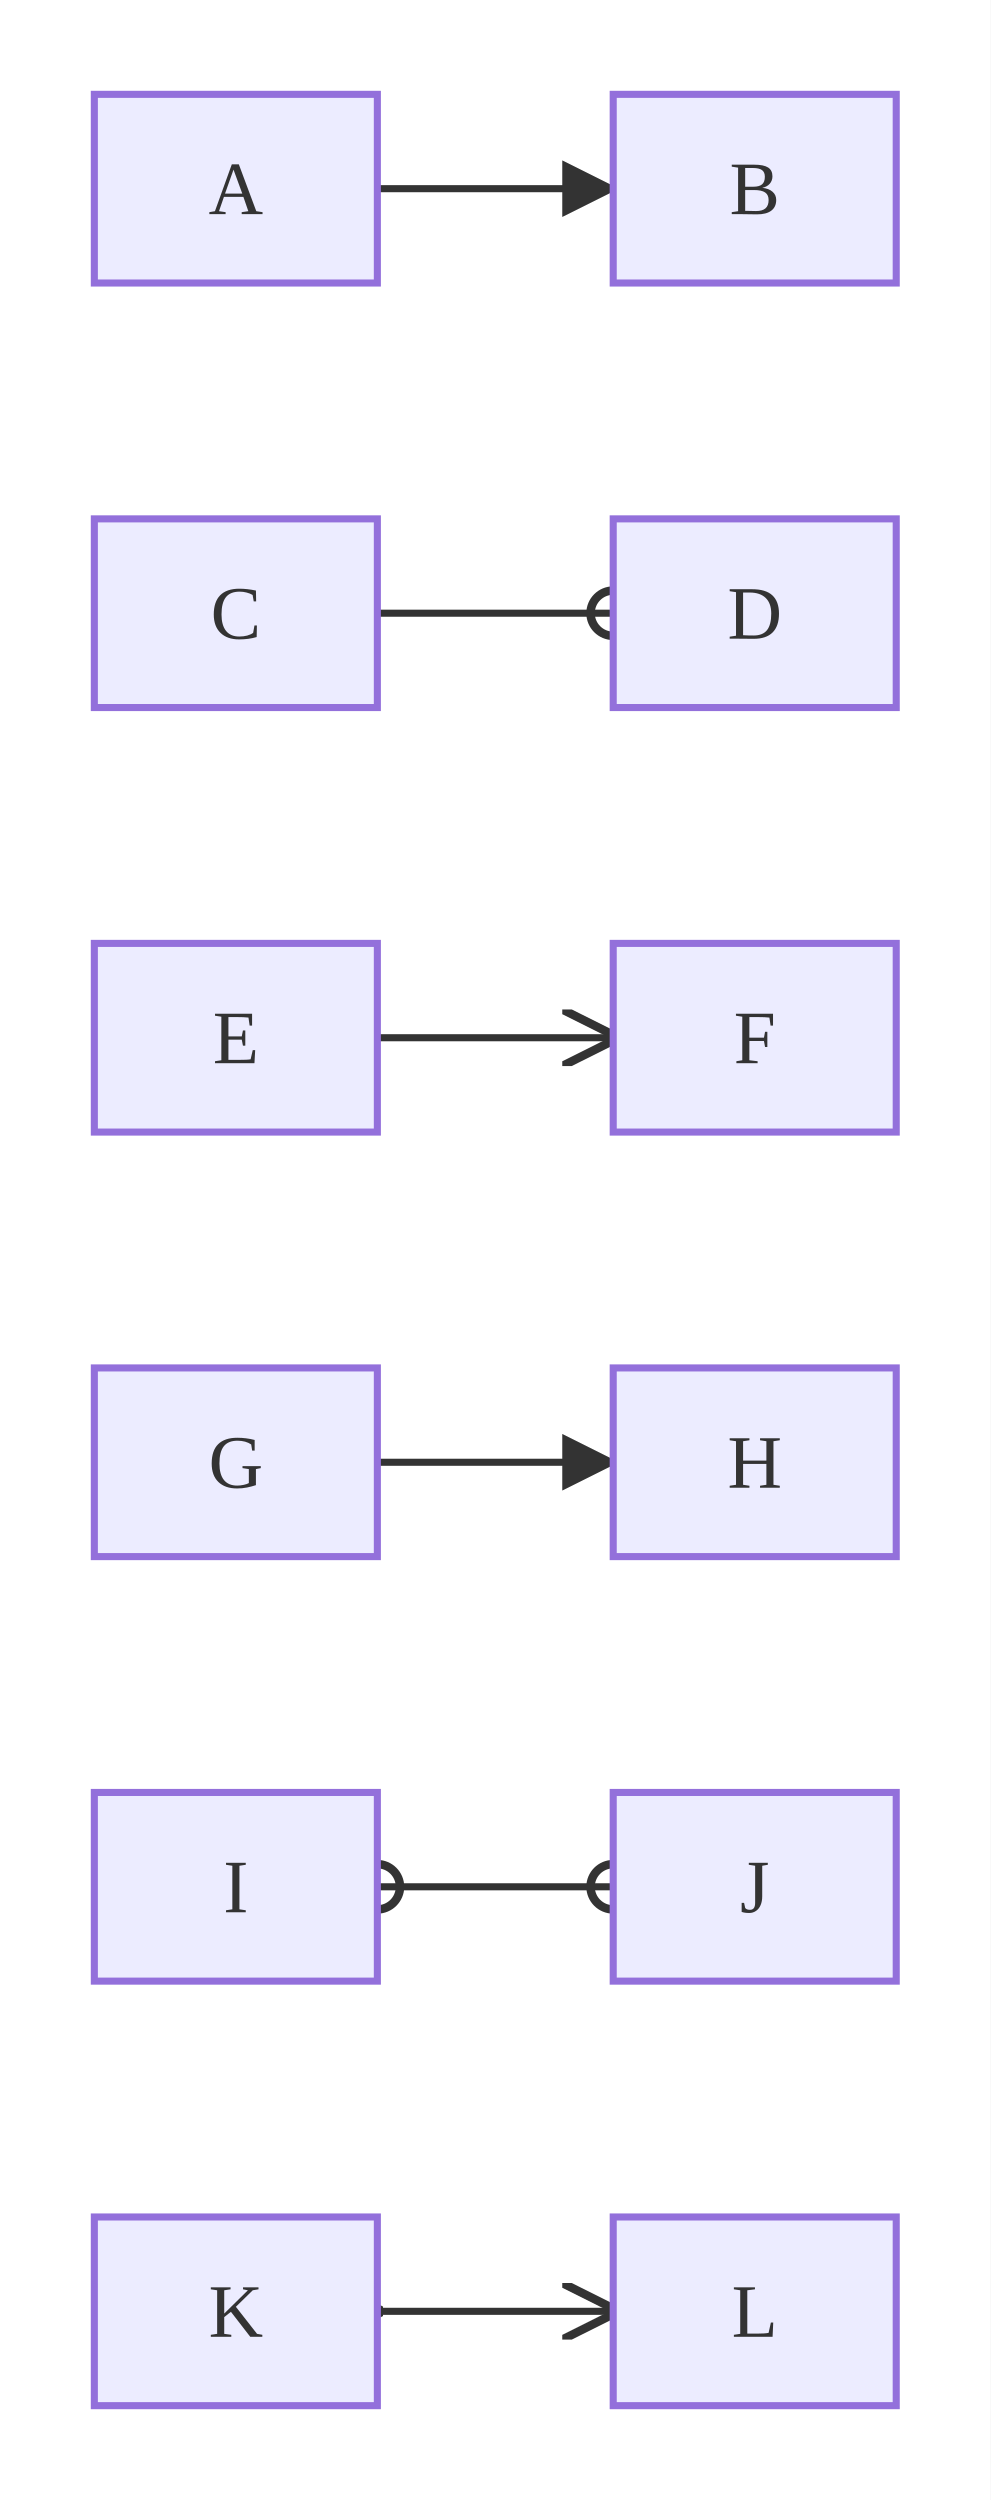
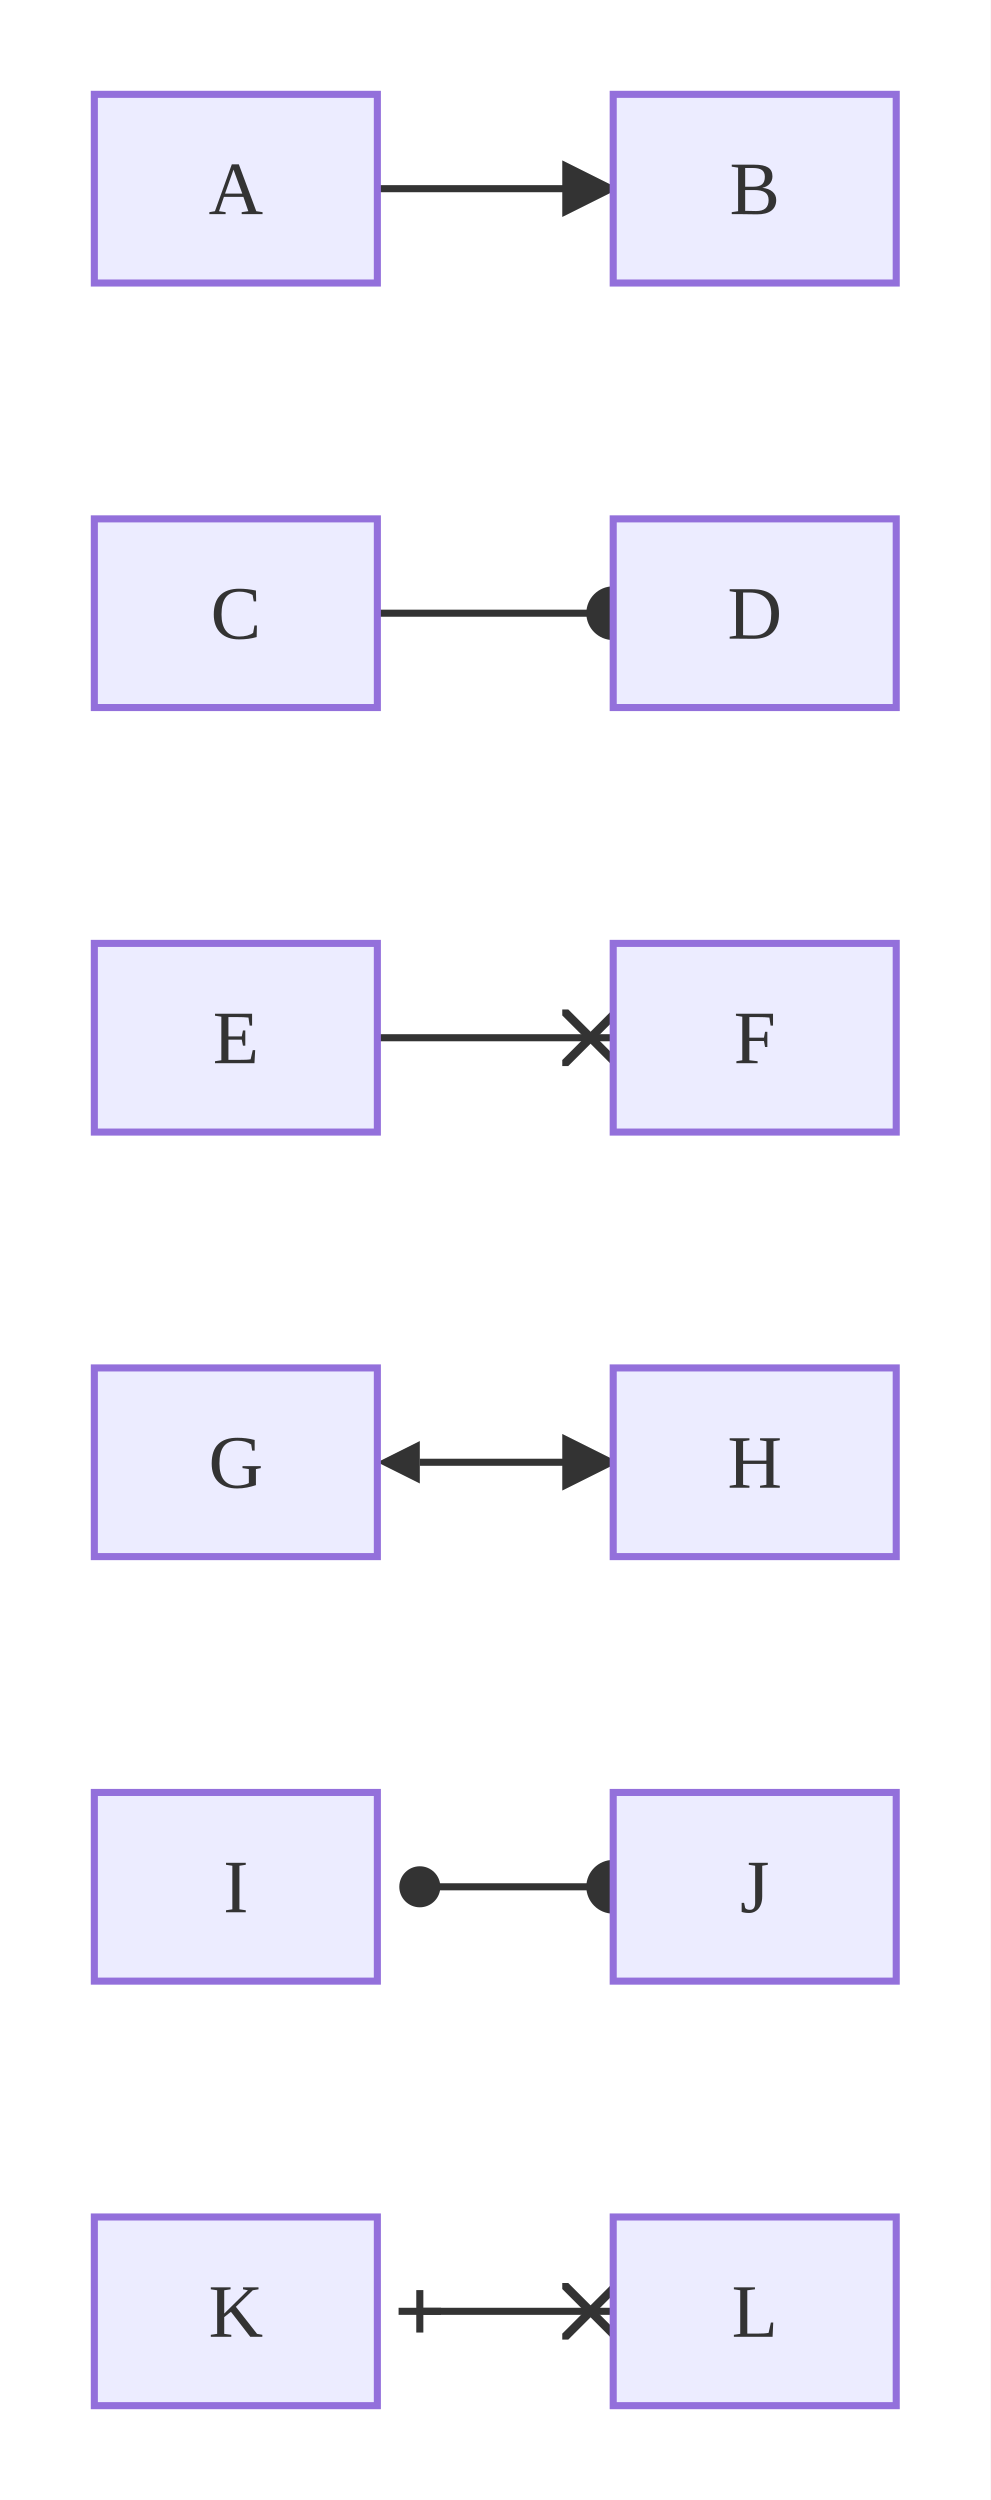
<svg xmlns="http://www.w3.org/2000/svg" viewBox="0 0 210.00 530.00">
  <defs>
    <marker id="arrow-arrow-solid" viewBox="0 0 10 10" refX="9.00" refY="5.00" markerWidth="8.00" markerHeight="8.00" orient="auto">
      <polygon points="0,0 10,5 0,10" style="fill:#333" />
    </marker>
    <marker id="arrow-circle-solid" viewBox="0 0 10 10" refX="5.00" refY="5.00" markerWidth="8.00" markerHeight="8.00" orient="auto">
-       <circle cx="5.00" cy="5.00" r="4.00" style="stroke:#333;stroke-width:1.50;fill:none" />
+       <circle cx="5.00" cy="5.00" r="4.00" style="fill:#333;stroke:#333;stroke-width:1.50" />
    </marker>
    <marker id="arrow-cross-solid" viewBox="0 0 10 10" refX="9.00" refY="5.00" markerWidth="8.00" markerHeight="8.00" orient="auto">
-       <polyline points="0,0 10,5 0,10 10,5" style="stroke:#333;stroke-width:1.50;fill:none" />
+       <path d="M0,0 L10,10 M0,10 L10,0" style="stroke:#333;stroke-width:1.50;fill:none" />
    </marker>
  </defs>
  <rect x="0.00" y="0.00" width="210.00" height="530.00" style="fill:#fff;stroke:none" />
  <line x1="80.00" y1="40.00" x2="130.00" y2="40.00" style="stroke:#333;stroke-width:1.5;fill:none" marker-end="url(#arrow-arrow-solid)" />
  <line x1="80.00" y1="130.00" x2="130.00" y2="130.00" style="stroke:#333;stroke-width:1.5;fill:none" marker-end="url(#arrow-circle-solid)" />
  <line x1="80.00" y1="220.00" x2="130.00" y2="220.00" style="stroke:#333;stroke-width:1.5;fill:none" marker-end="url(#arrow-cross-solid)" />
-   <line x1="80.00" y1="310.00" x2="130.00" y2="310.00" style="stroke:#333;stroke-width:1.5;fill:none" marker-end="url(#arrow-arrow-solid)" marker-start="url(#arrow-arrow-solid)" />
-   <line x1="80.00" y1="400.00" x2="130.00" y2="400.00" style="stroke:#333;stroke-width:1.5;fill:none" marker-end="url(#arrow-circle-solid)" marker-start="url(#arrow-circle-solid)" />
-   <line x1="80.00" y1="490.00" x2="130.00" y2="490.00" style="stroke:#333;stroke-width:1.5;fill:none" marker-end="url(#arrow-cross-solid)" marker-start="url(#arrow-cross-solid)" />
+   <line x1="89.00" y1="310.00" x2="130.00" y2="310.00" style="stroke:#333;stroke-width:1.5;fill:none" marker-end="url(#arrow-arrow-solid)" />
+   <polygon points="80.00,310.00 89.00,314.50 89.00,305.50" style="fill:#333" />
+   <line x1="89.00" y1="400.00" x2="130.00" y2="400.00" style="stroke:#333;stroke-width:1.5;fill:none" marker-end="url(#arrow-circle-solid)" />
+   <circle cx="89.00" cy="400.00" r="3.60" style="fill:#333;stroke:#333;stroke-width:1.50" />
+   <line x1="89.00" y1="490.00" x2="130.00" y2="490.00" style="stroke:#333;stroke-width:1.5;fill:none" marker-end="url(#arrow-cross-solid)" />
+   <path d="M93.50,490.00 L84.50,490.00 M89.00,494.50 L89.00,485.50" style="stroke:#333;stroke-width:1.50;fill:none" />
  <rect x="20.00" y="20.00" width="60.00" height="40.00" style="fill:#ECECFF;stroke:#9370DB;stroke-width:1.50" />
  <text x="50.00" y="40.00" text-anchor="middle" dominant-baseline="central" font-size="16.00" style="fill:#333;font-size:16.00px">A</text>
  <rect x="130.00" y="20.00" width="60.00" height="40.00" style="fill:#ECECFF;stroke:#9370DB;stroke-width:1.50" />
  <text x="160.00" y="40.00" text-anchor="middle" dominant-baseline="central" font-size="16.00" style="fill:#333;font-size:16.00px">B</text>
  <rect x="20.00" y="110.00" width="60.00" height="40.00" style="fill:#ECECFF;stroke:#9370DB;stroke-width:1.50" />
  <text x="50.00" y="130.00" text-anchor="middle" dominant-baseline="central" font-size="16.00" style="fill:#333;font-size:16.00px">C</text>
  <rect x="130.00" y="110.00" width="60.00" height="40.00" style="fill:#ECECFF;stroke:#9370DB;stroke-width:1.50" />
  <text x="160.00" y="130.00" text-anchor="middle" dominant-baseline="central" font-size="16.00" style="fill:#333;font-size:16.00px">D</text>
  <rect x="20.00" y="200.00" width="60.00" height="40.00" style="fill:#ECECFF;stroke:#9370DB;stroke-width:1.50" />
  <text x="50.00" y="220.00" text-anchor="middle" dominant-baseline="central" font-size="16.00" style="fill:#333;font-size:16.00px">E</text>
  <rect x="130.00" y="200.00" width="60.00" height="40.00" style="fill:#ECECFF;stroke:#9370DB;stroke-width:1.50" />
  <text x="160.00" y="220.00" text-anchor="middle" dominant-baseline="central" font-size="16.00" style="fill:#333;font-size:16.00px">F</text>
  <rect x="20.00" y="290.00" width="60.00" height="40.00" style="fill:#ECECFF;stroke:#9370DB;stroke-width:1.50" />
  <text x="50.00" y="310.00" text-anchor="middle" dominant-baseline="central" font-size="16.00" style="fill:#333;font-size:16.00px">G</text>
  <rect x="130.00" y="290.00" width="60.00" height="40.00" style="fill:#ECECFF;stroke:#9370DB;stroke-width:1.50" />
  <text x="160.00" y="310.00" text-anchor="middle" dominant-baseline="central" font-size="16.00" style="fill:#333;font-size:16.00px">H</text>
  <rect x="20.00" y="380.00" width="60.00" height="40.00" style="fill:#ECECFF;stroke:#9370DB;stroke-width:1.50" />
  <text x="50.00" y="400.00" text-anchor="middle" dominant-baseline="central" font-size="16.00" style="fill:#333;font-size:16.00px">I</text>
  <rect x="130.00" y="380.00" width="60.00" height="40.00" style="fill:#ECECFF;stroke:#9370DB;stroke-width:1.50" />
  <text x="160.00" y="400.00" text-anchor="middle" dominant-baseline="central" font-size="16.00" style="fill:#333;font-size:16.00px">J</text>
  <rect x="20.00" y="470.00" width="60.00" height="40.00" style="fill:#ECECFF;stroke:#9370DB;stroke-width:1.50" />
  <text x="50.00" y="490.00" text-anchor="middle" dominant-baseline="central" font-size="16.00" style="fill:#333;font-size:16.00px">K</text>
  <rect x="130.00" y="470.00" width="60.00" height="40.00" style="fill:#ECECFF;stroke:#9370DB;stroke-width:1.50" />
  <text x="160.00" y="490.00" text-anchor="middle" dominant-baseline="central" font-size="16.00" style="fill:#333;font-size:16.00px">L</text>
</svg>
